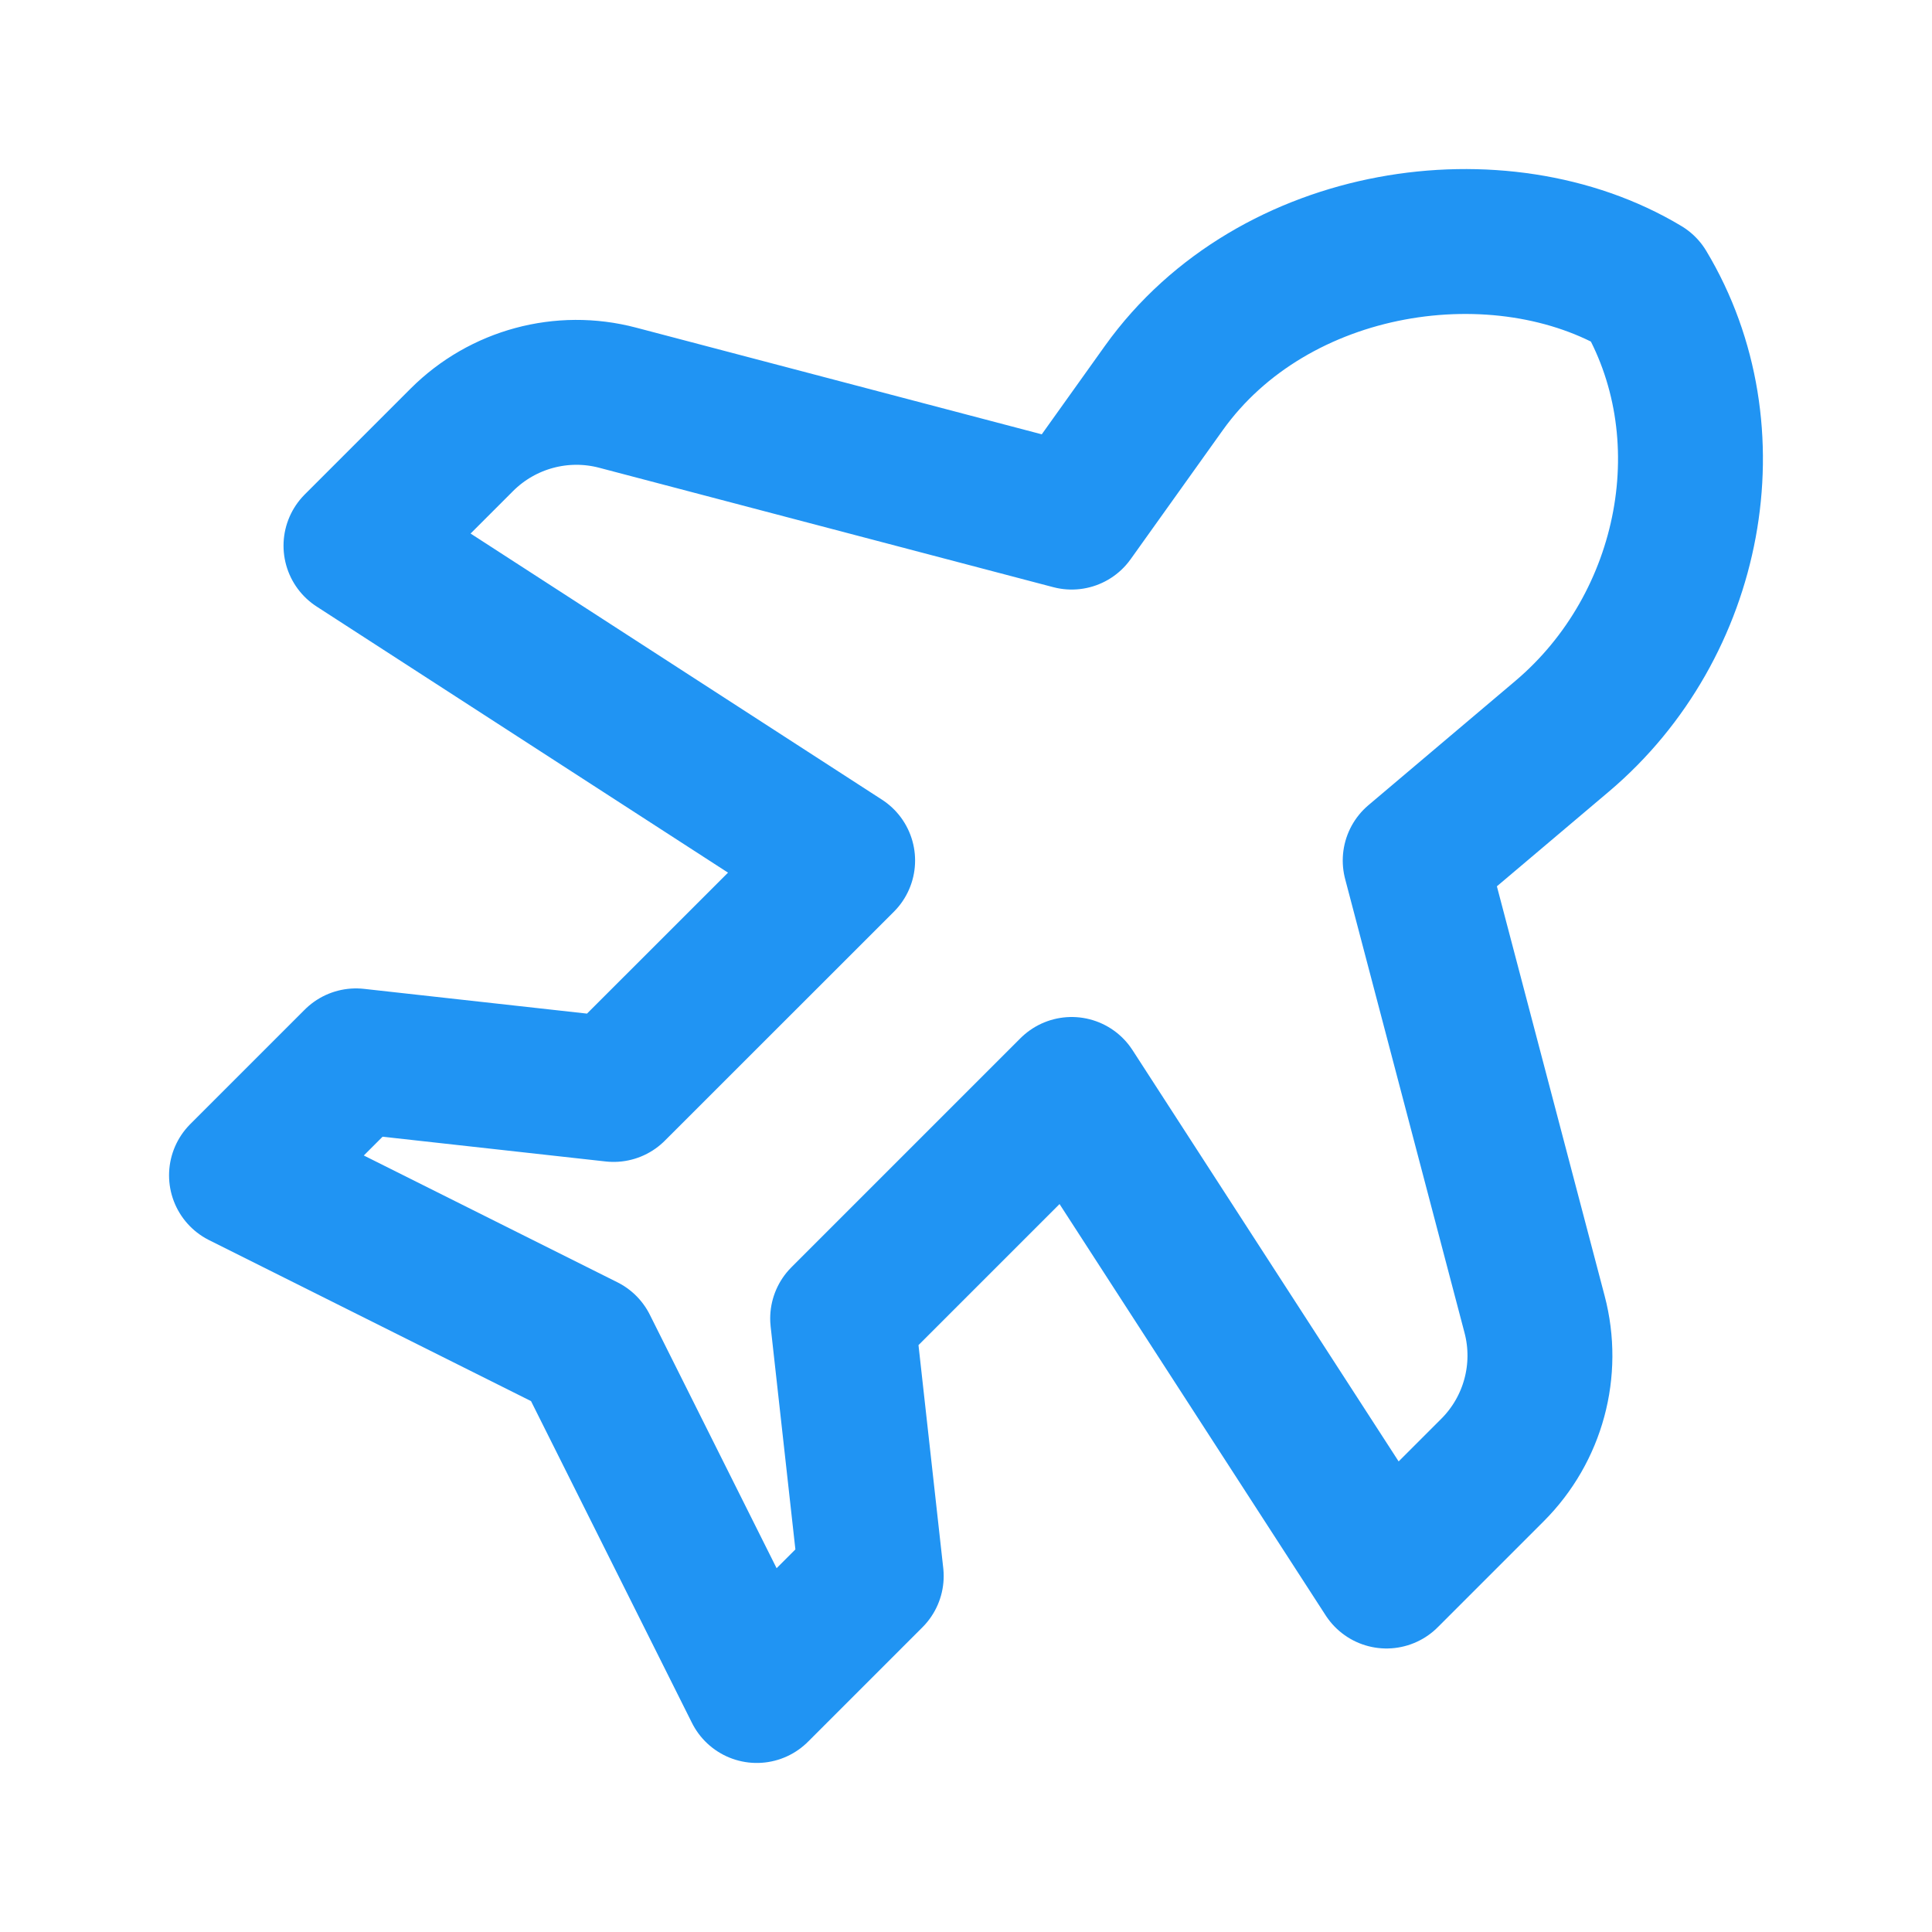
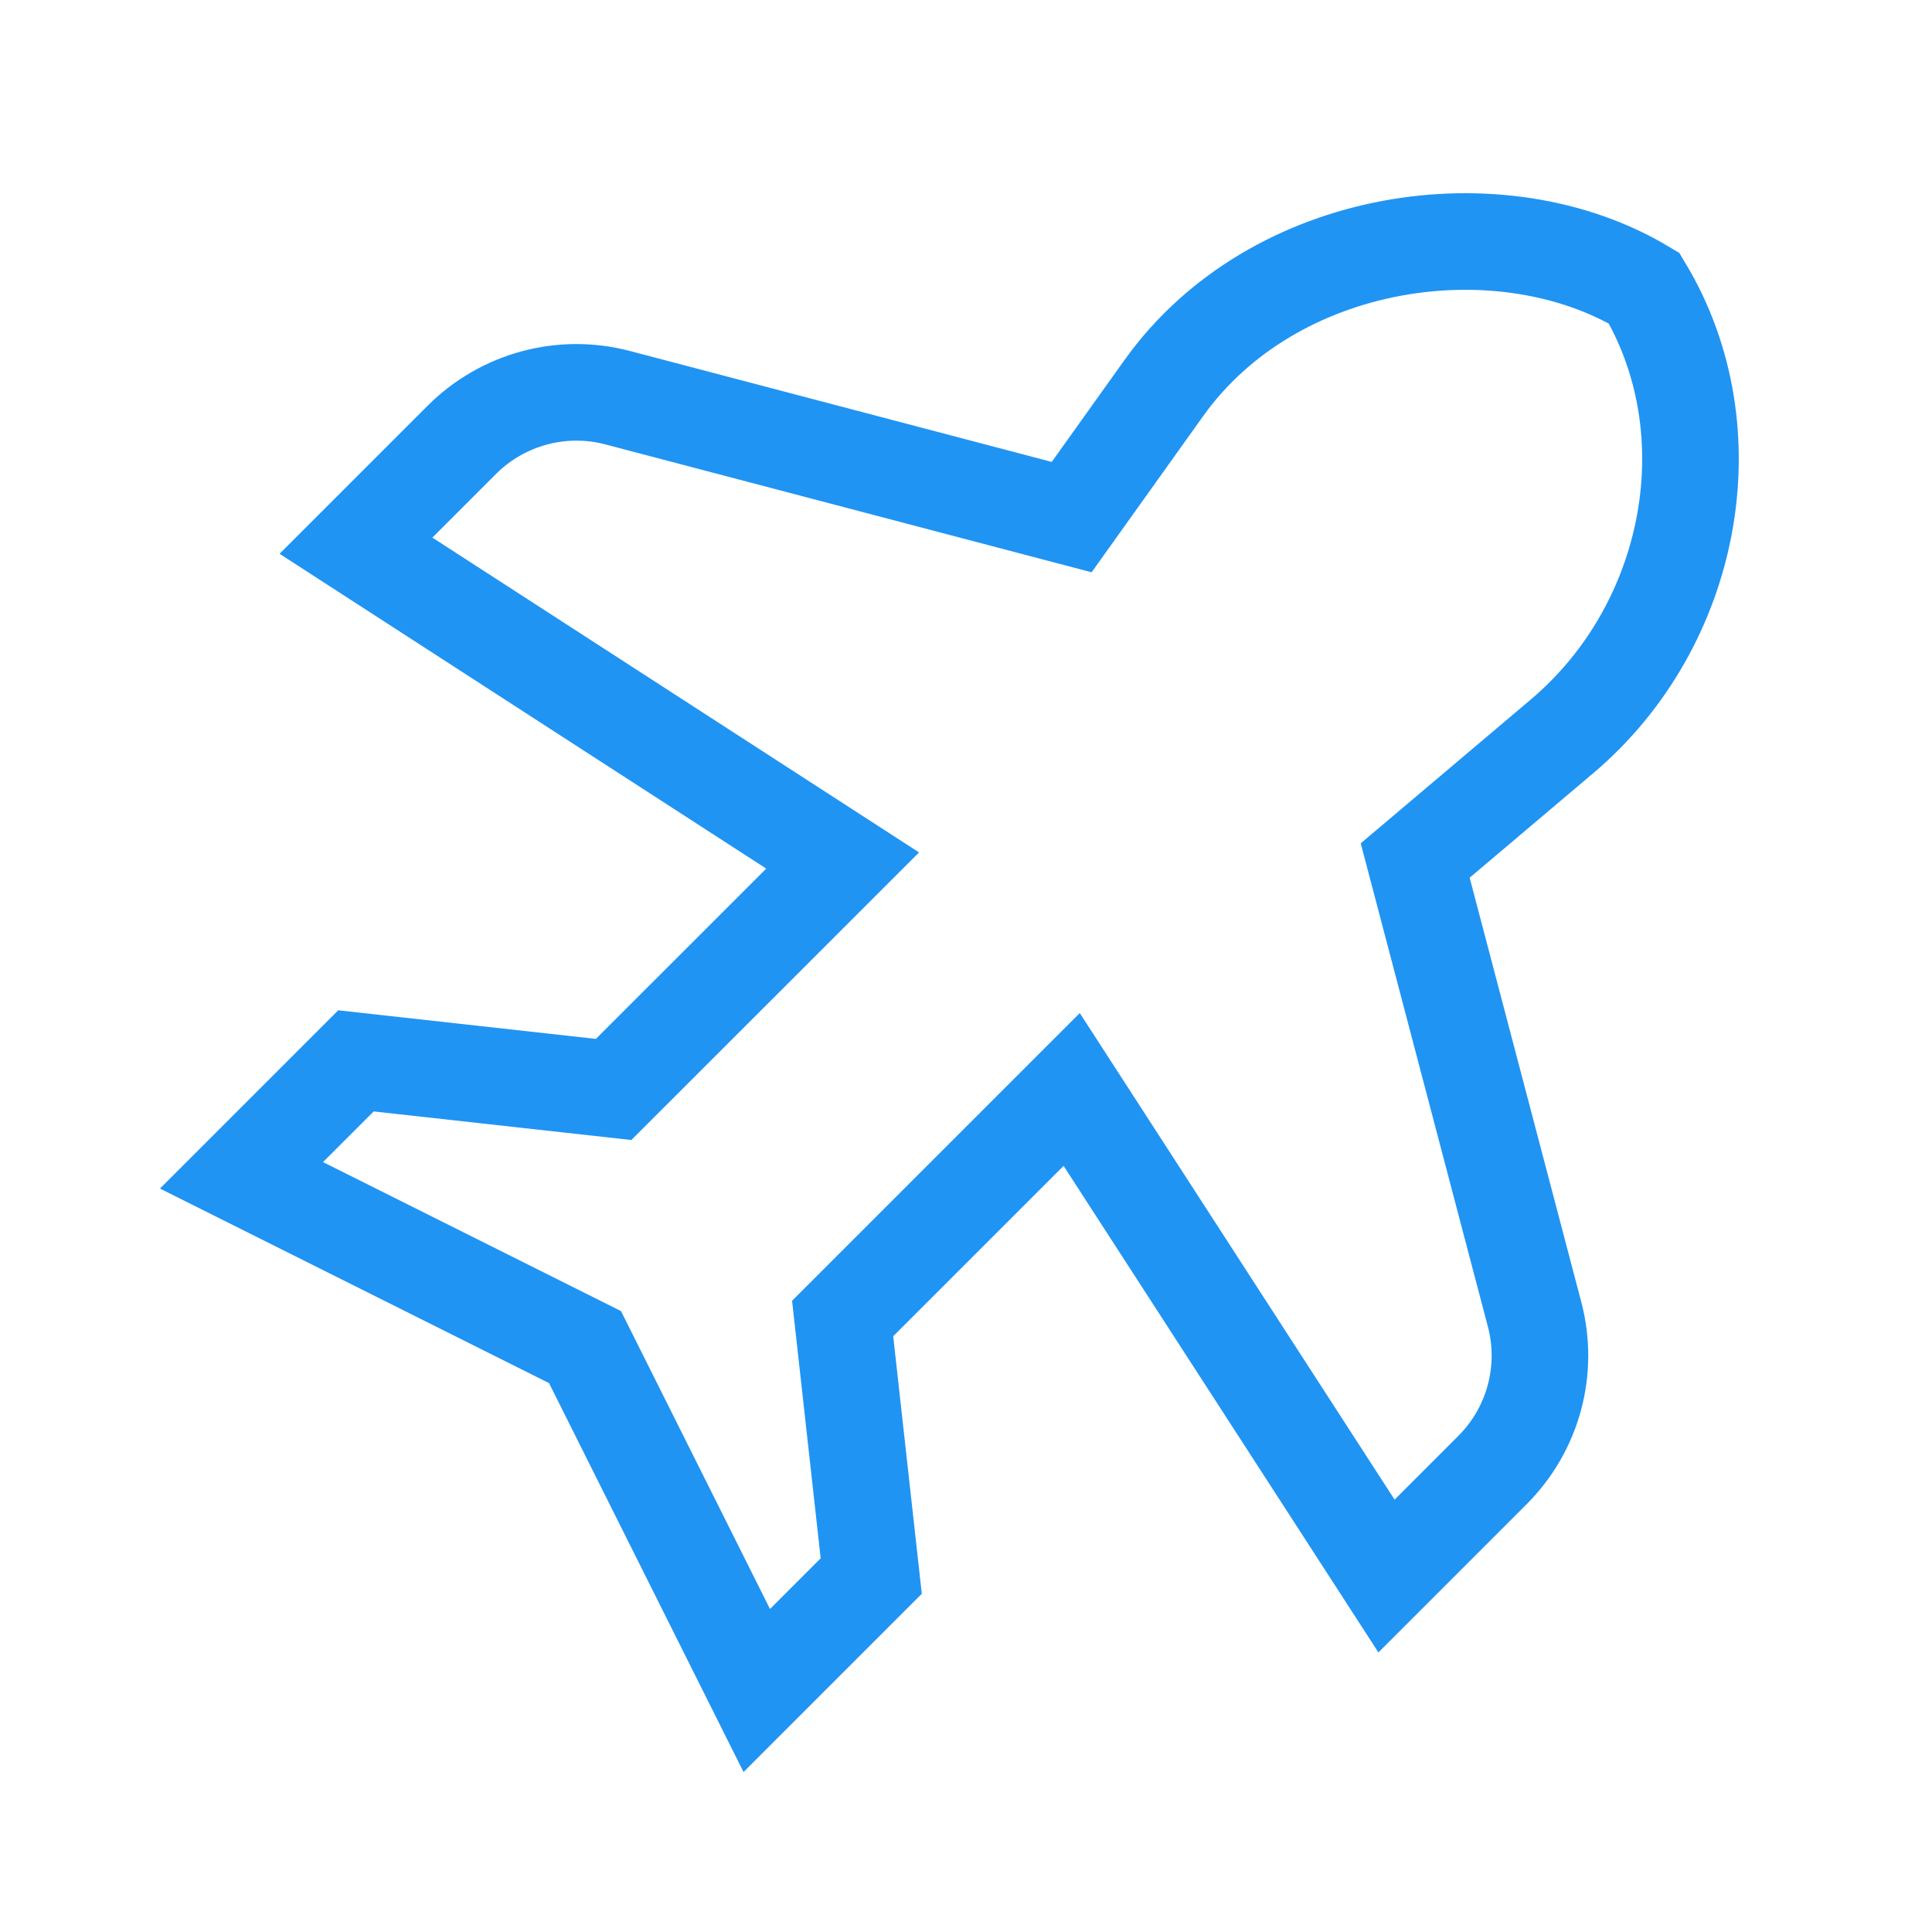
<svg xmlns="http://www.w3.org/2000/svg" width="20" height="20" viewBox="0 0 20 20" fill="none">
-   <path d="M3.685 10.982L2.5 12.167L6.056 13.945L7.834 17.5L9.019 16.315L8.723 13.649L11.094 11.278L14.353 16.315L15.45 15.218C15.872 14.796 16.038 14.183 15.886 13.606L14.65 8.908L16.173 7.62C17.526 6.474 17.909 4.464 17.02 2.983C15.539 2.094 13.183 2.429 12.048 4.017L11.094 5.353L6.394 4.117C5.818 3.965 5.204 4.131 4.782 4.552L3.685 5.649L8.723 8.908L6.352 11.278L3.685 10.982Z" stroke="#2094F3" stroke-width="1.5" stroke-linecap="round" stroke-linejoin="round" />
+   <path d="M3.685 10.982L2.5 12.167L6.056 13.945L7.834 17.5L9.019 16.315L8.723 13.649L11.094 11.278L14.353 16.315L15.45 15.218C15.872 14.796 16.038 14.183 15.886 13.606L14.65 8.908L16.173 7.62C17.526 6.474 17.909 4.464 17.02 2.983C15.539 2.094 13.183 2.429 12.048 4.017L11.094 5.353L6.394 4.117C5.818 3.965 5.204 4.131 4.782 4.552L3.685 5.649L8.723 8.908L6.352 11.278L3.685 10.982Z" stroke="#2094F3" strokeWidth="1.5" strokeLinecap="round" strokeLinejoin="round" />
</svg>
